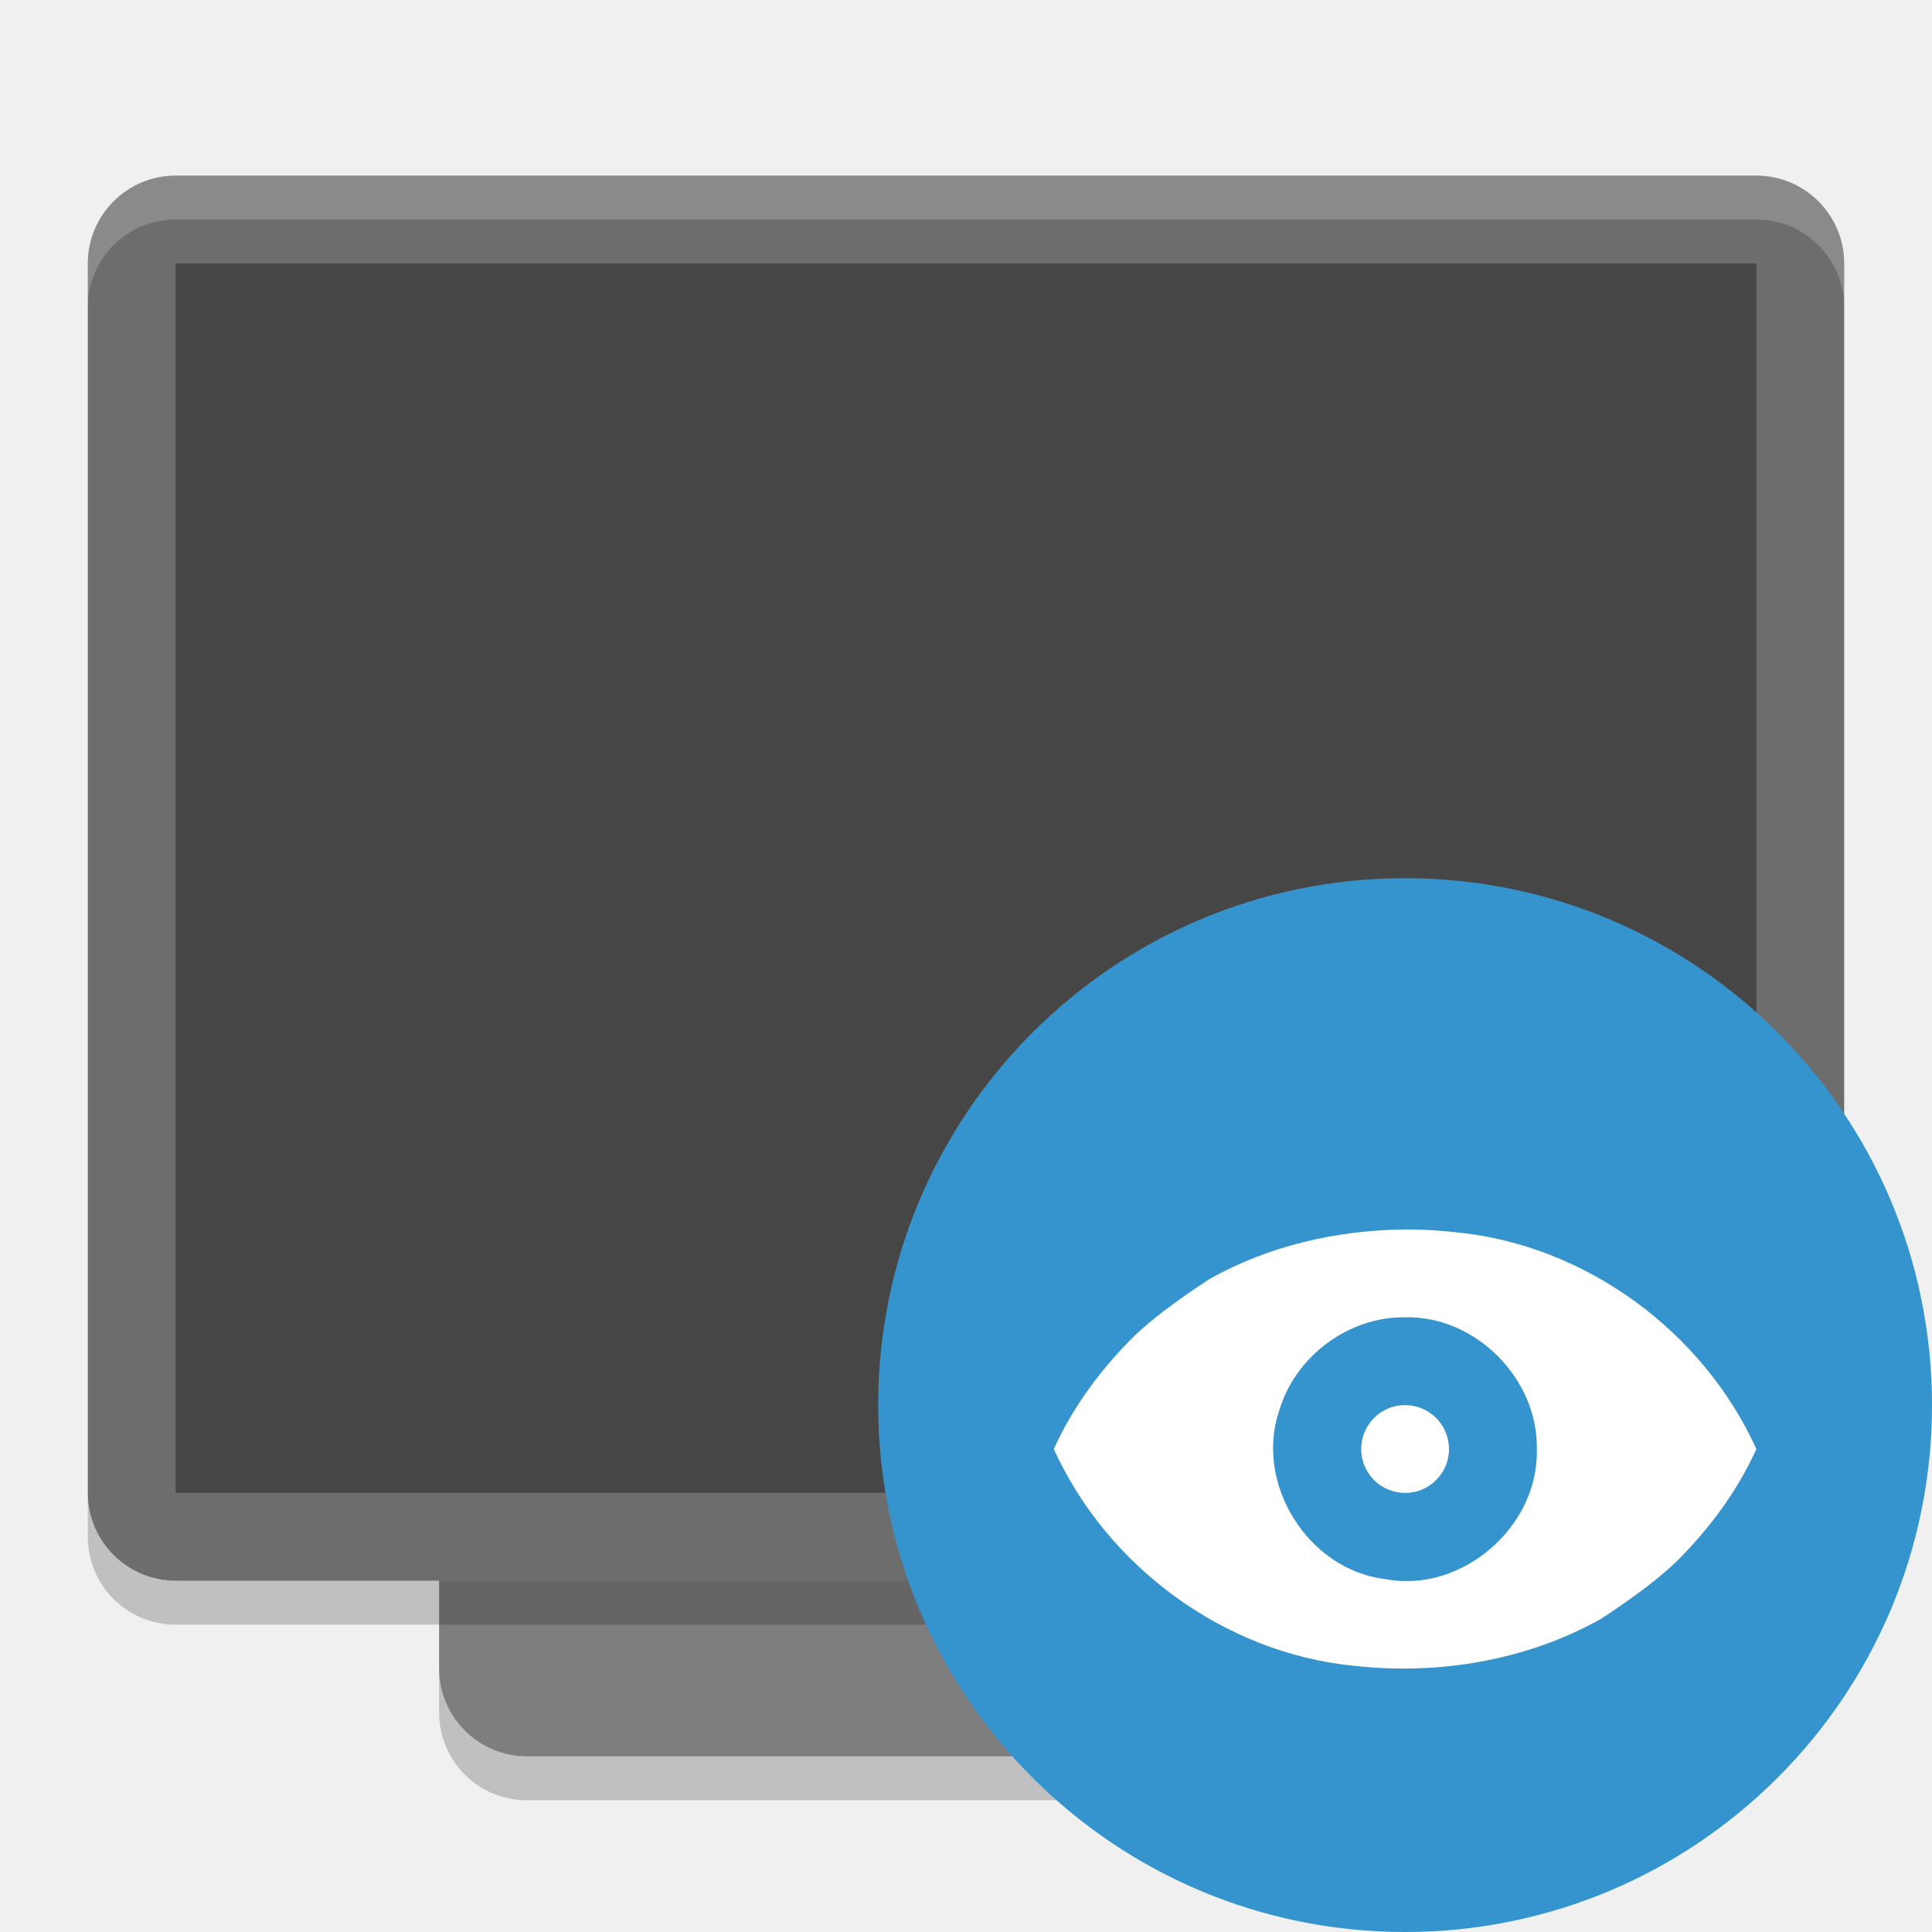
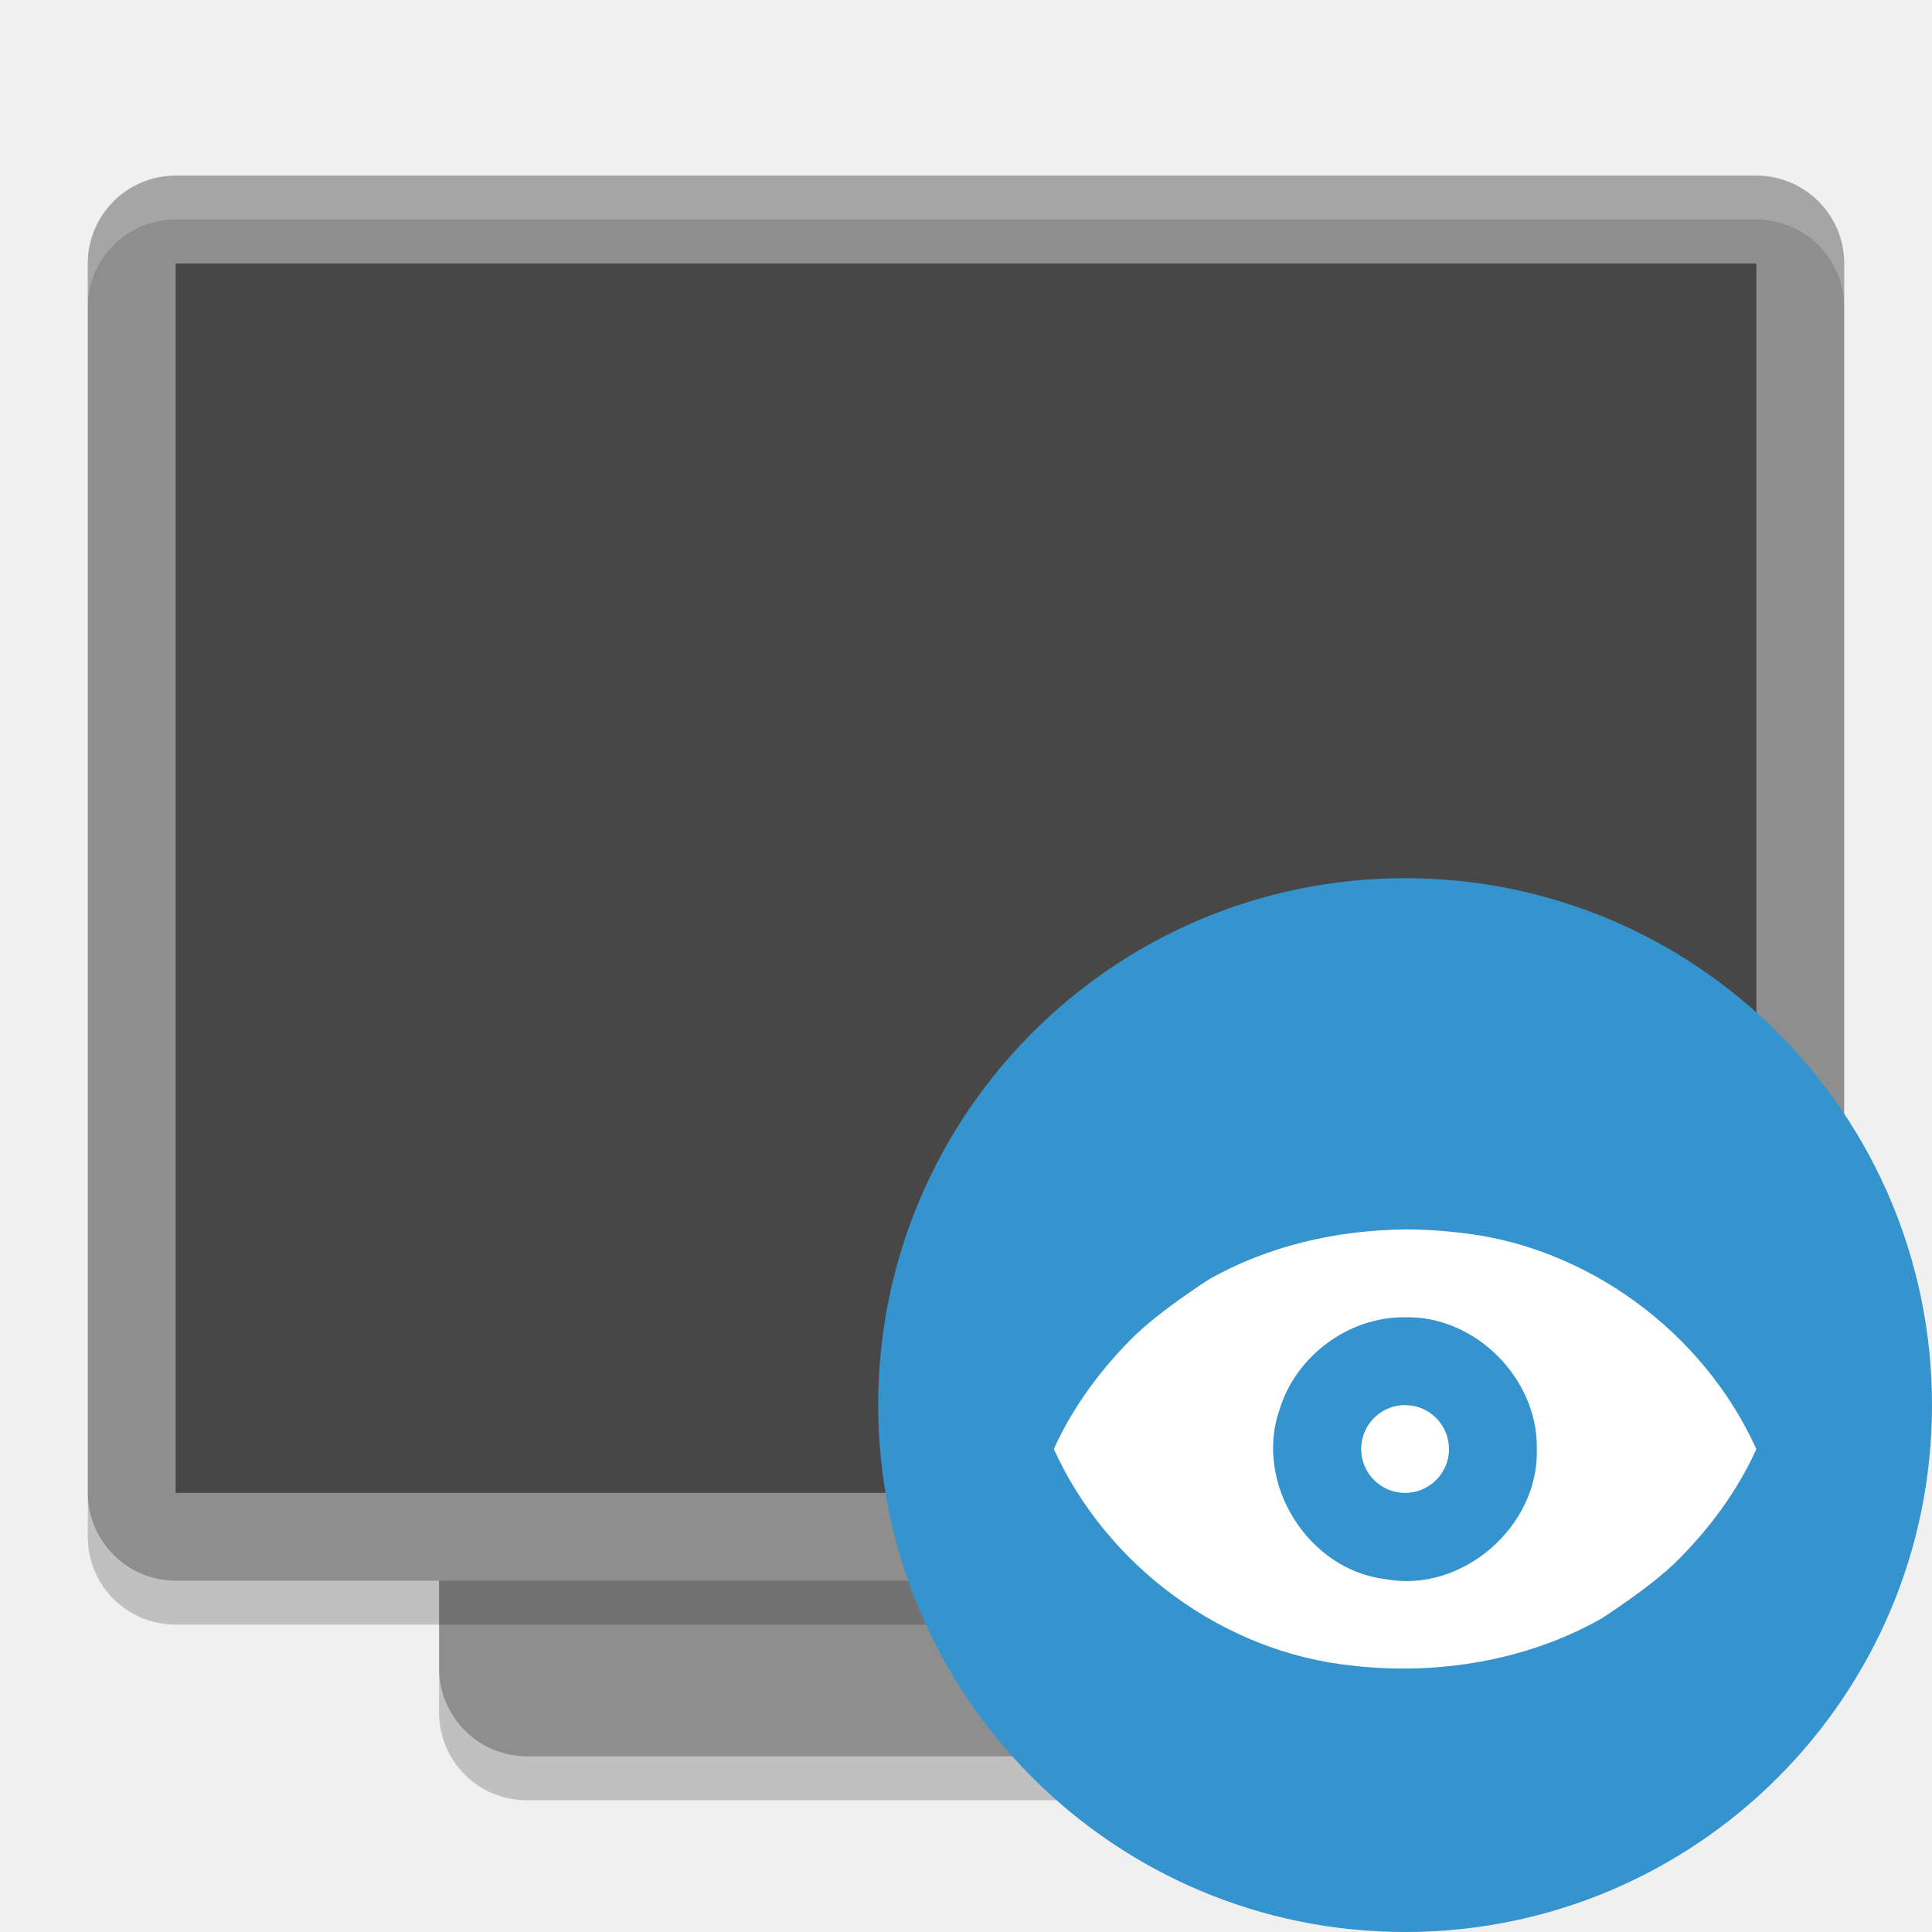
- <svg xmlns="http://www.w3.org/2000/svg" height="22" viewBox="0 0 44 44" width="22" version="1.1">
-   <rect ry="2" rx="2" transform="matrix(0,-1,-1,0,0,0)" height="24" width="32" y="-34" x="-40" fill="#7e7e7e" />
-   <rect transform="matrix(0,-1,-1,0,0,0)" rx="2" ry="2" height="40" width="32" y="-42" x="-36" fill="#6d6d6d" />
-   <rect ry="0" rx="0" transform="matrix(0,-1,-1,0,0,0)" height="36" width="28" y="-40" x="-34" fill="#464646" />
-   <path opacity=".2" fill="#fff" d="m4 4c-1.108 0-2 0.892-2 2v1c0-1.108 0.892-2 2-2h36c1.108 0 2 0.892 2 2v-1c0-1.108-0.892-2-2-2h-36z" />
+ <svg xmlns="http://www.w3.org/2000/svg" width="22" height="22" version="1.1" viewBox="0 0 44 44">
+   <rect fill="#8e8e8e" width="32" height="24" x="-40" y="-34" rx="2" ry="2" transform="matrix(0,-1,-1,0,0,0)" />
+   <rect fill="#8e8e8e" width="32" height="40" x="-36" y="-42" rx="2" ry="2" transform="matrix(0,-1,-1,0,0,0)" />
+   <rect style="opacity:0.5" width="28" height="36" x="-34" y="-40" rx="0" ry="0" transform="matrix(0,-1,-1,0,0,0)" />
+   <path fill="#fff" opacity=".2" d="m4 4c-1.108 0-2 0.892-2 2v1c0-1.108 0.892-2 2-2h36c1.108 0 2 0.892 2 2v-1c0-1.108-0.892-2-2-2h-36z" />
  <path opacity=".2" d="m10 38v1c0 1.108 0.892 2 2 2h20c1.108 0 2-0.892 2-2v-1c0 1.108-0.892 2-2 2h-20c-1.108 0-2-0.892-2-2z" />
  <path opacity=".2" d="m2 34v1c0 1.108 0.892 2 2 2h36c1.108 0 2-0.892 2-2v-1c0 1.108-0.892 2-2 2h-36c-1.108 0-2-0.892-2-2z" />
-   <circle style="enable-background:new" cx="32" cy="32" r="12" fill="#3593cd" />
-   <path fill-rule="evenodd" fill="#fff" d="m32 28c-1.551 0.015-3.112 0.369-4.463 1.135-0.538 0.351-1.185 0.804-1.672 1.26-0.766 0.751-1.423 1.626-1.865 2.606 1.215 2.68 3.886 4.644 6.824 4.935 1.927 0.218 3.944-0.115 5.639-1.069 0.538-0.351 1.185-0.804 1.672-1.26 0.766-0.751 1.423-1.626 1.865-2.606-1.215-2.68-3.886-4.645-6.824-4.935-0.39-0.045-0.783-0.067-1.176-0.067zm0 2c1.607-0.036 3.03 1.402 3 3.001 0.051 1.767-1.709 3.292-3.449 2.962-1.758-0.206-2.992-2.178-2.414-3.849 0.369-1.23 1.576-2.129 2.863-2.114zm0 2a1 1 0 0 0 -1 1 1 1 0 0 0 1 1 1 1 0 0 0 1 -1 1 1 0 0 0 -1 -0.999z" />
+   <circle fill="#3593cd" cx="32" cy="32" r="12" />
+   <path fill="#fff" fill-rule="evenodd" d="m32 28c-1.551 0.015-3.112 0.369-4.463 1.135-0.538 0.351-1.185 0.804-1.672 1.26-0.766 0.751-1.423 1.626-1.865 2.606 1.215 2.68 3.886 4.644 6.824 4.935 1.927 0.218 3.944-0.115 5.639-1.069 0.538-0.351 1.185-0.804 1.672-1.26 0.766-0.751 1.423-1.626 1.865-2.606-1.215-2.68-3.886-4.645-6.824-4.935-0.39-0.045-0.783-0.067-1.176-0.067zm0 2c1.607-0.036 3.03 1.402 3 3.001 0.051 1.767-1.709 3.292-3.449 2.962-1.758-0.206-2.992-2.178-2.414-3.849 0.369-1.23 1.576-2.129 2.863-2.114zm0 2a1 1 0 0 0 -1 1 1 1 0 0 0 1 1 1 1 0 0 0 1 -1 1 1 0 0 0 -1 -0.999z" />
</svg>
